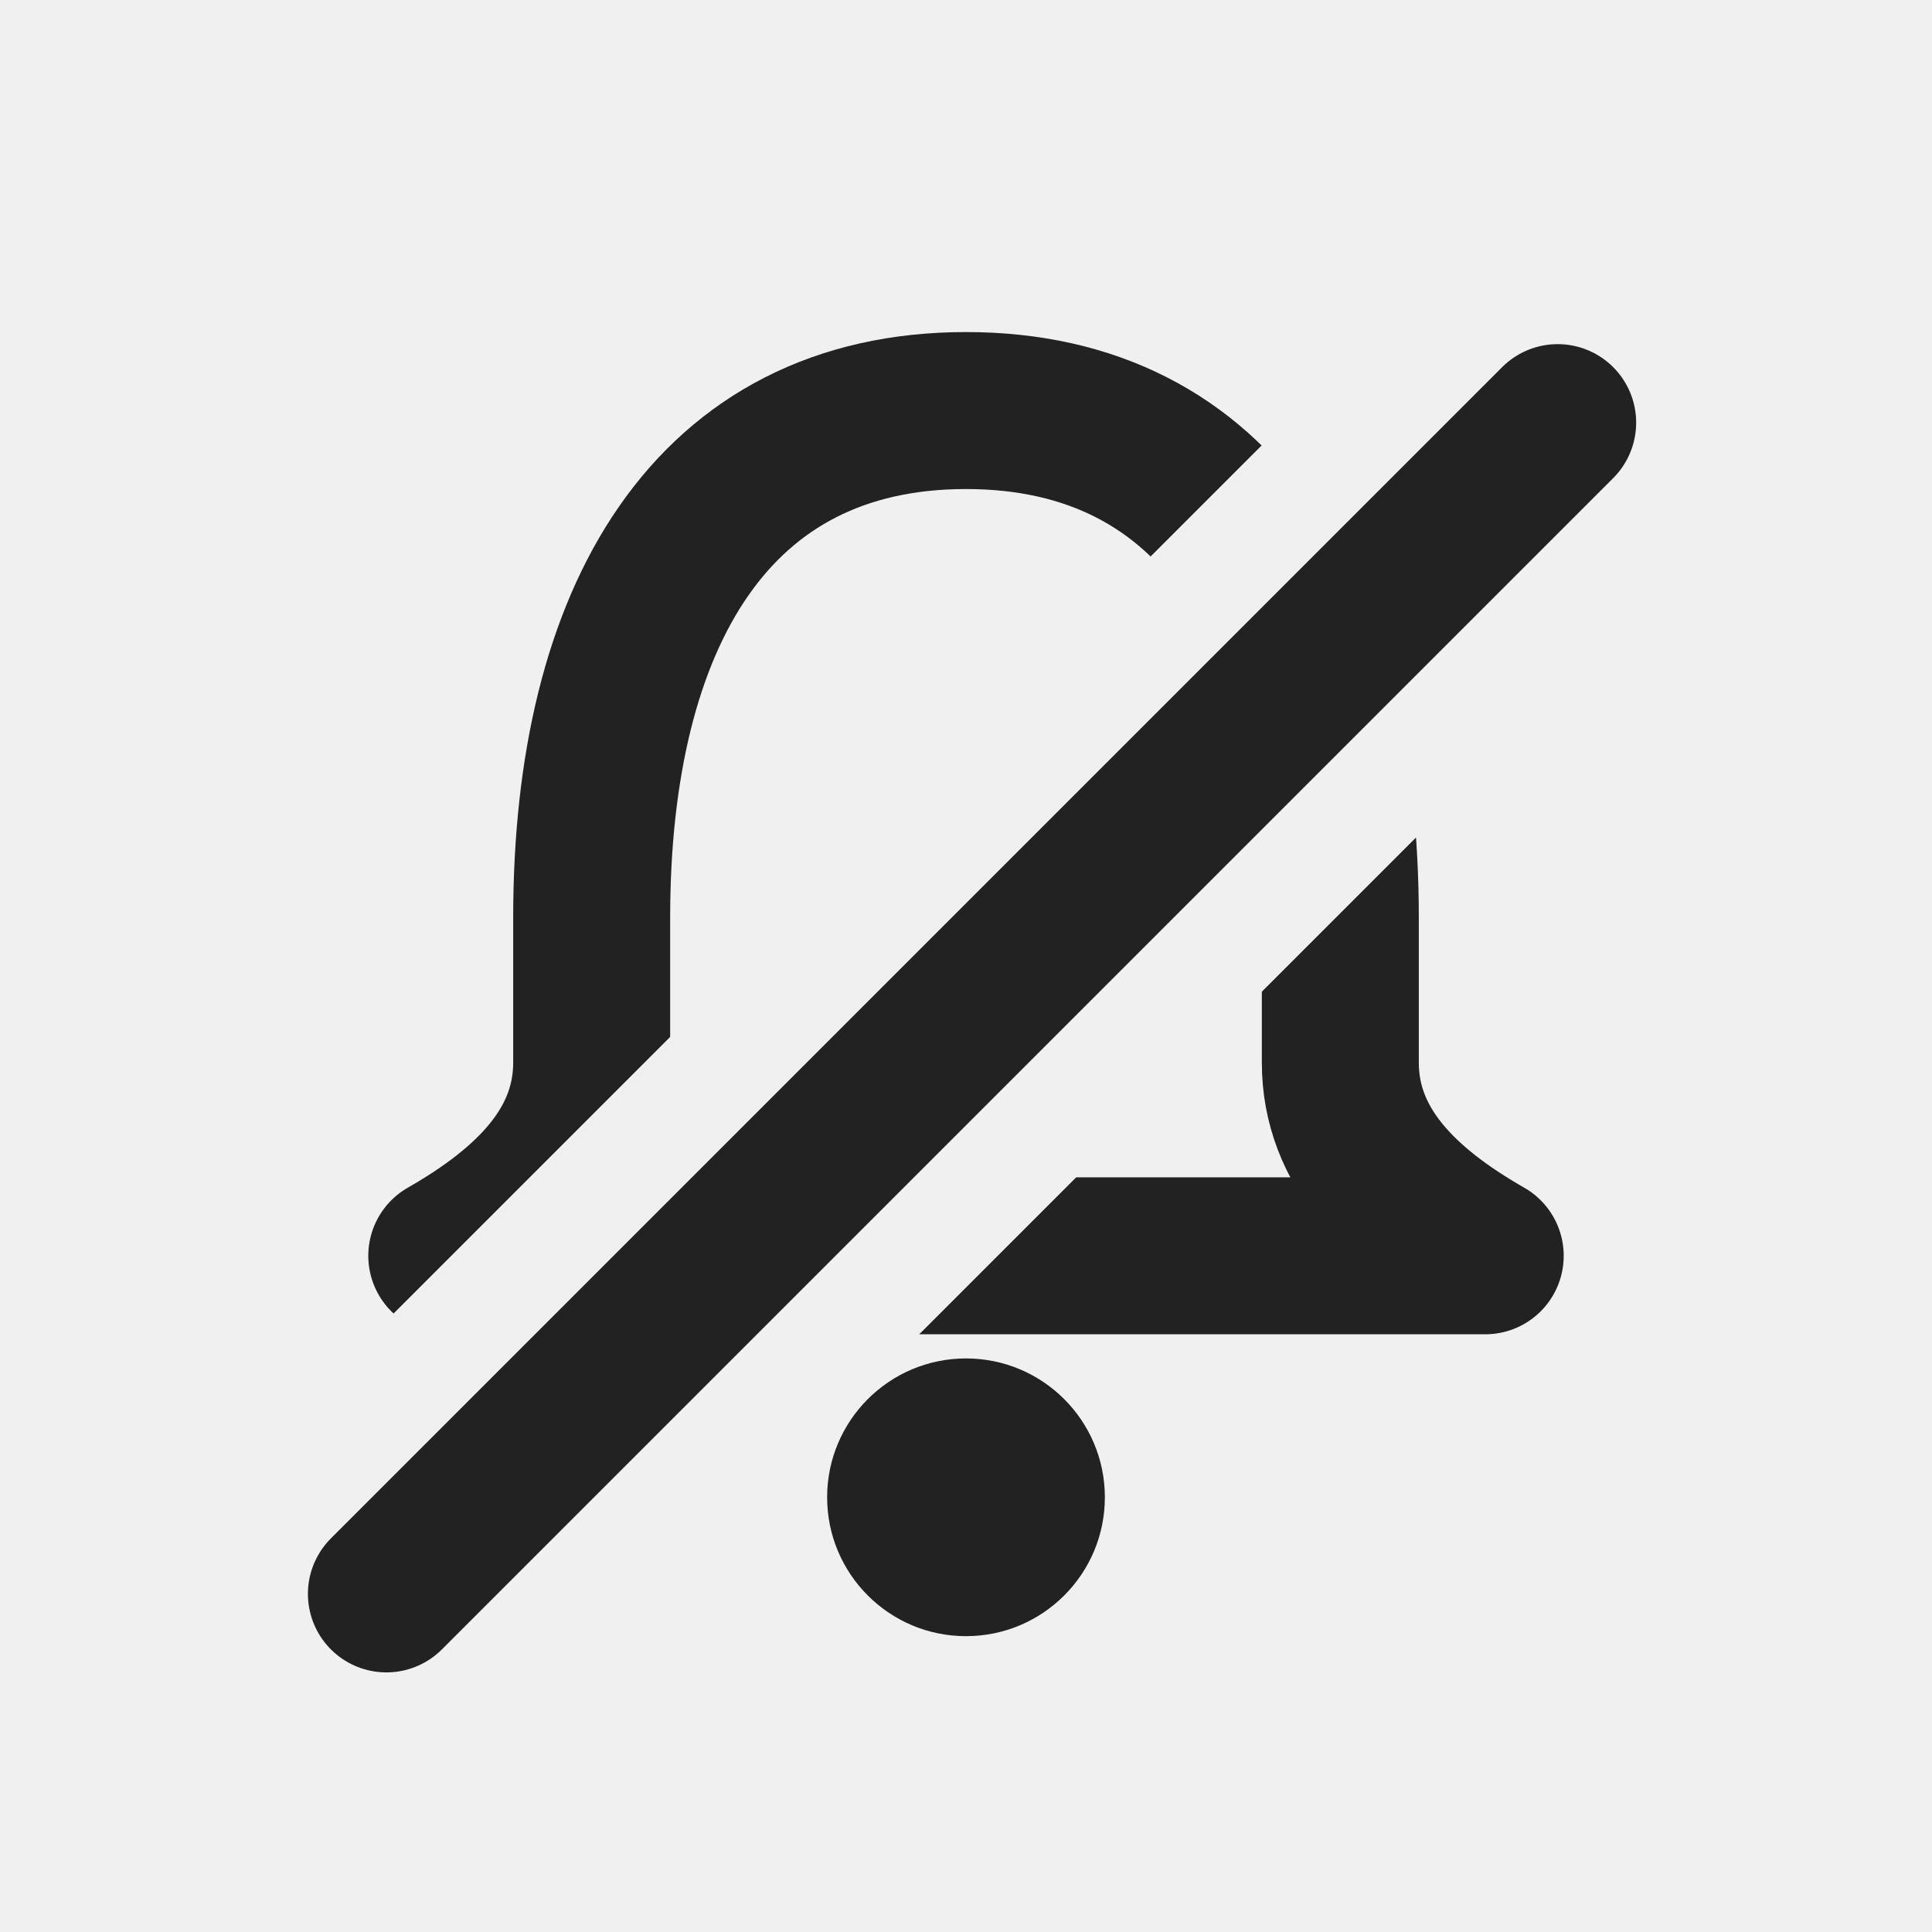
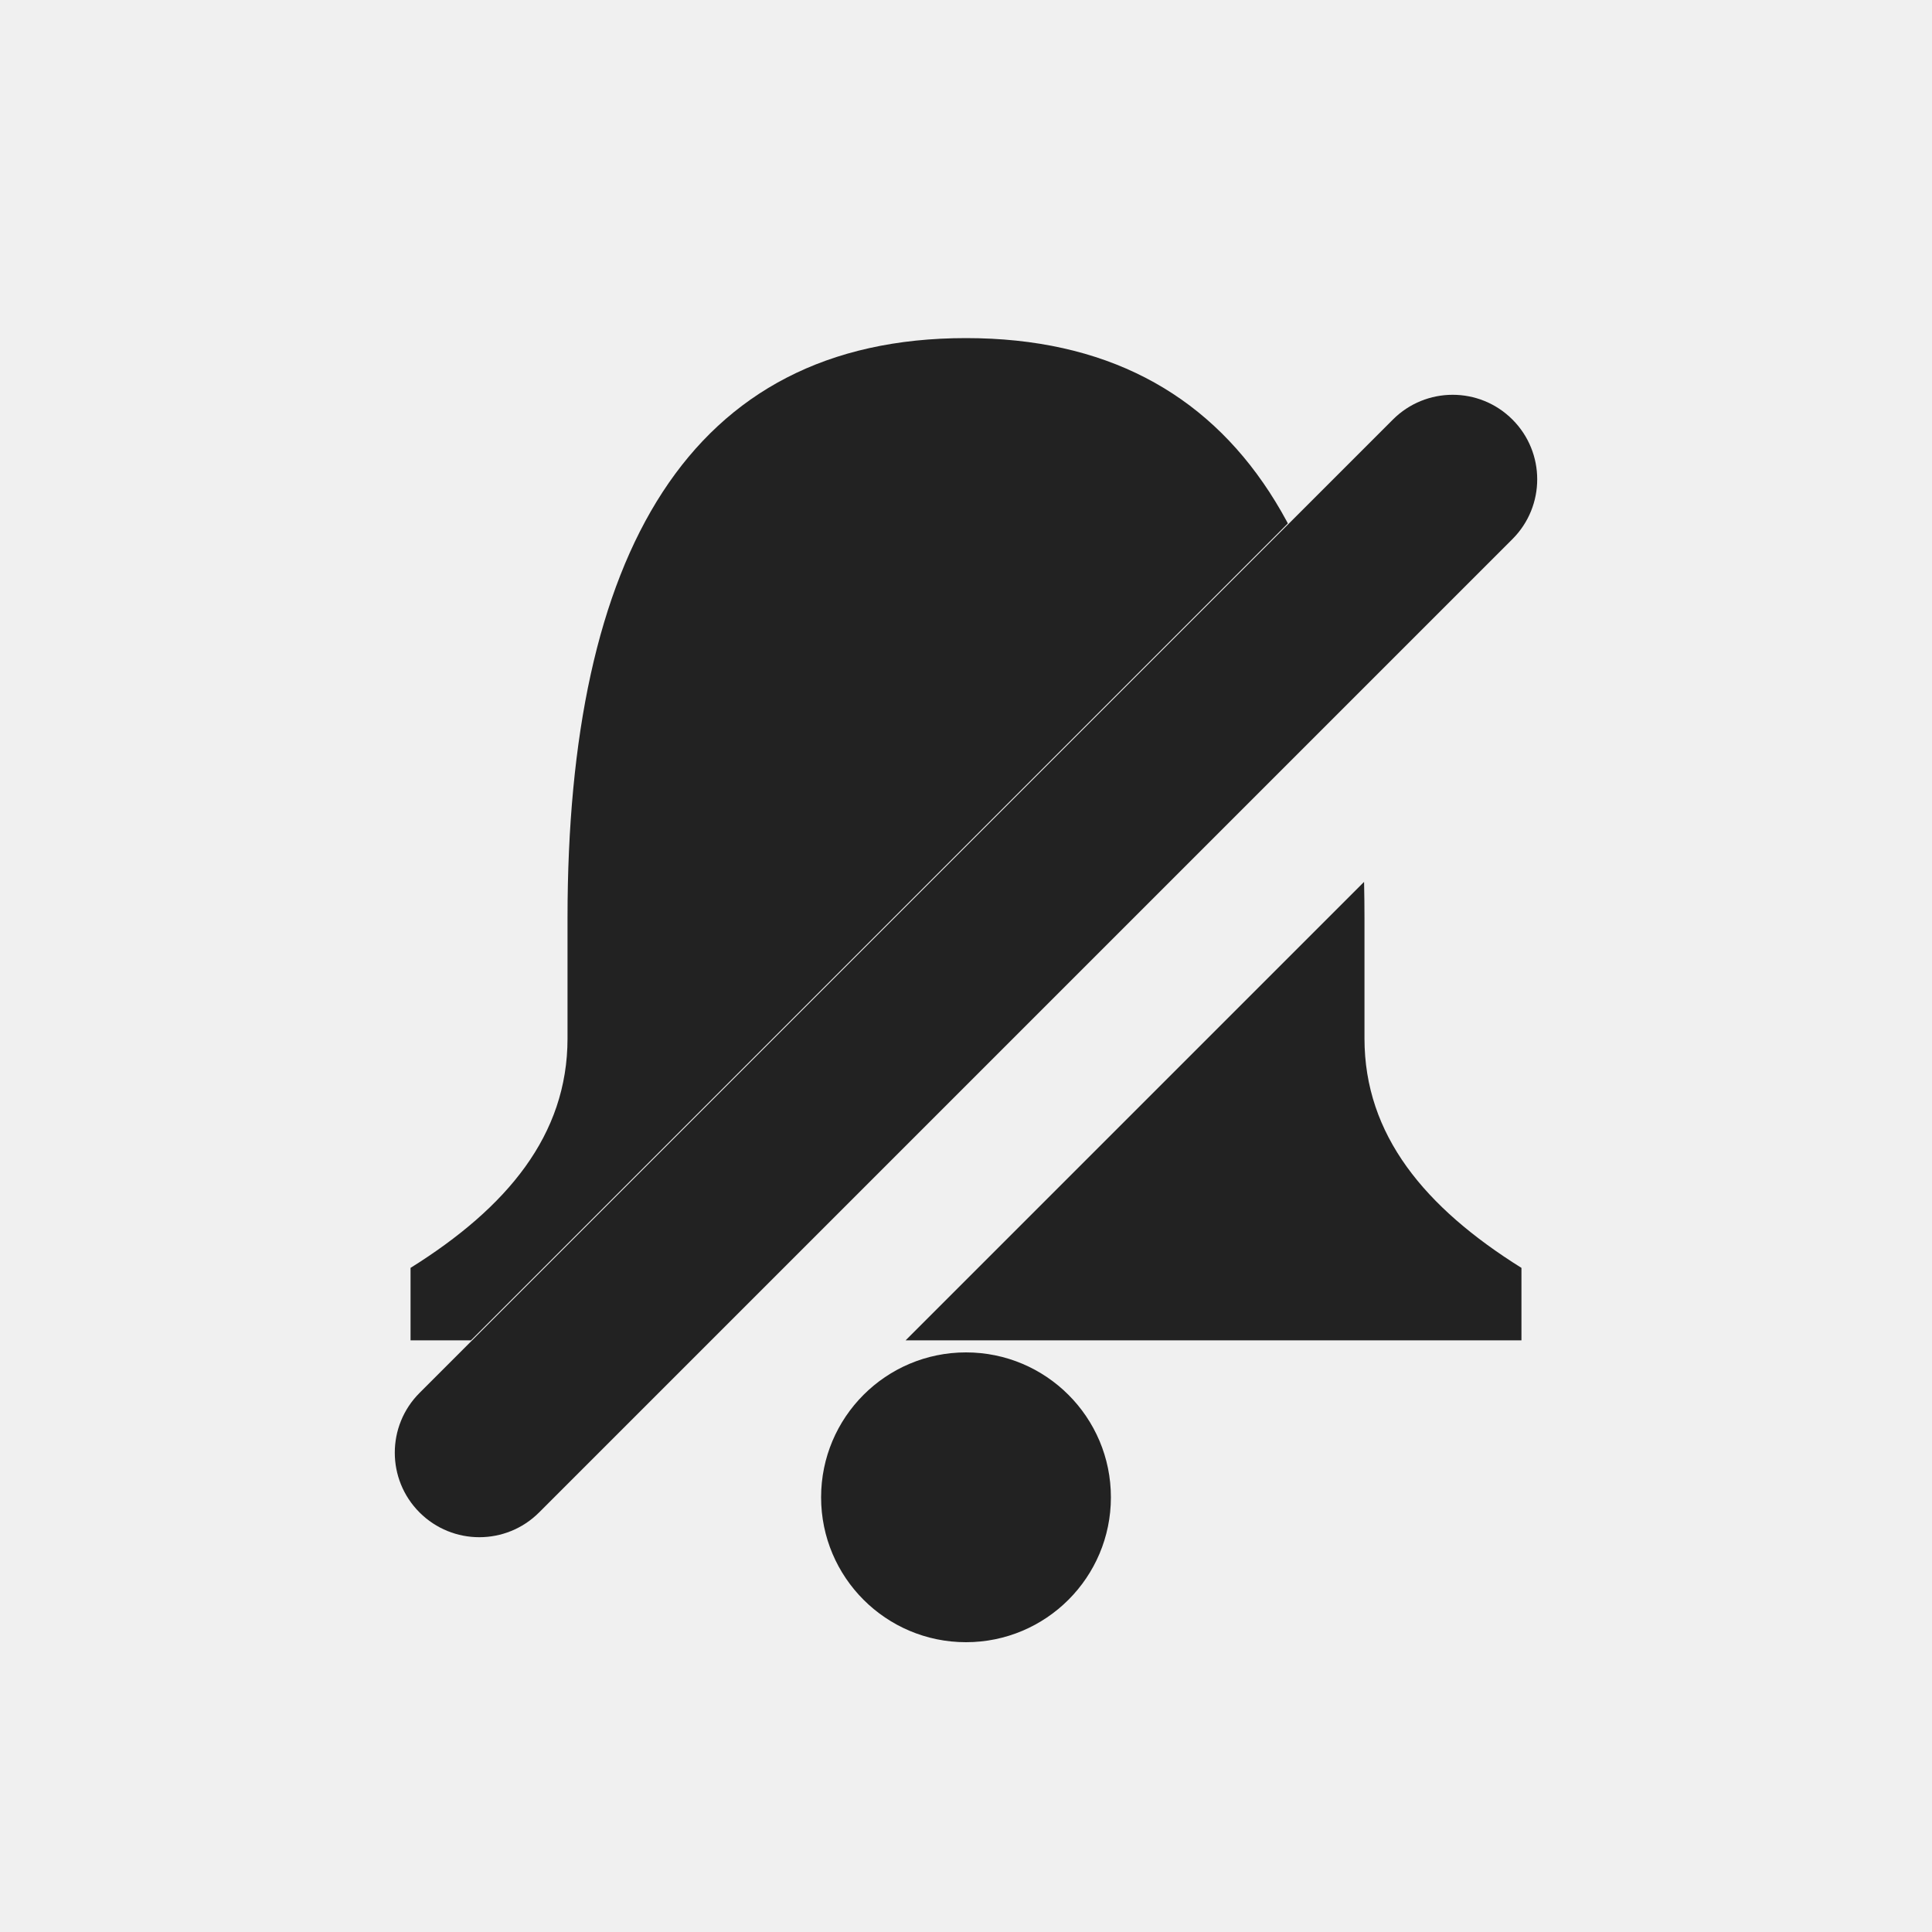
<svg xmlns="http://www.w3.org/2000/svg" width="16" height="16" viewBox="0 0 16 16">
  <defs>
-     <mask id="slashGap">
-       <rect width="16" height="16" fill="white" />
-       <path d="M2.6 13.8 13.8 2.6" stroke="black" stroke-width="3.2" stroke-linecap="round" fill="none" />
-     </mask>
+     <clipPath id="slashGap" clip-rule="evenodd">
+       <path clip-rule="evenodd" fill-rule="evenodd" d="M0 0 H16 V16 H0 Z M2.2 12.8 L12.8 2.2 L14.6 4.0 L4.0 14.6 Z" />
+     </clipPath>
  </defs>
-   <g mask="url(#slashGap)">
-     <path d="M8 3.4 C5.9 3.4 4.9 5.1 4.9 7.6 L4.9 8.8 C4.9 9.5 4.4 10 3.7 10.4 L12.3 10.4 C11.6 10 11.1 9.5 11.1 8.8 L11.1 7.6 C11.1 5.1 10.1 3.4 8 3.4 Z" fill="none" stroke="#222222" stroke-width="1.3" stroke-linecap="round" stroke-linejoin="round" />
-     <circle cx="8" cy="12.4" r="1.15" fill="#222222" />
+   <g fill="#222222">
+     <g clip-path="url(#slashGap)">
+       <path d="M8 2.8 C5.7 2.8 4.7 4.6 4.7 7.6 L4.7 8.6 C4.7 9.4 4.2 10.0 3.4 10.5 L3.4 11.1 L12.6 11.1 L12.6 10.5 C11.8 10.0 11.3 9.4 11.3 8.6 L11.3 7.6 C11.3 4.6 10.3 2.8 8 2.8 Z" />
+       <circle cx="8" cy="12.4" r="1.2" />
+     </g>
+     <rect x="1.6" y="7.3" width="12.8" height="1.4" rx="0.7" transform="rotate(-45 8 8)" />
  </g>
-   <path d="M3.2 13.2 12.9 3.5" fill="none" stroke="#222222" stroke-width="1.3" stroke-linecap="round" />
</svg>
